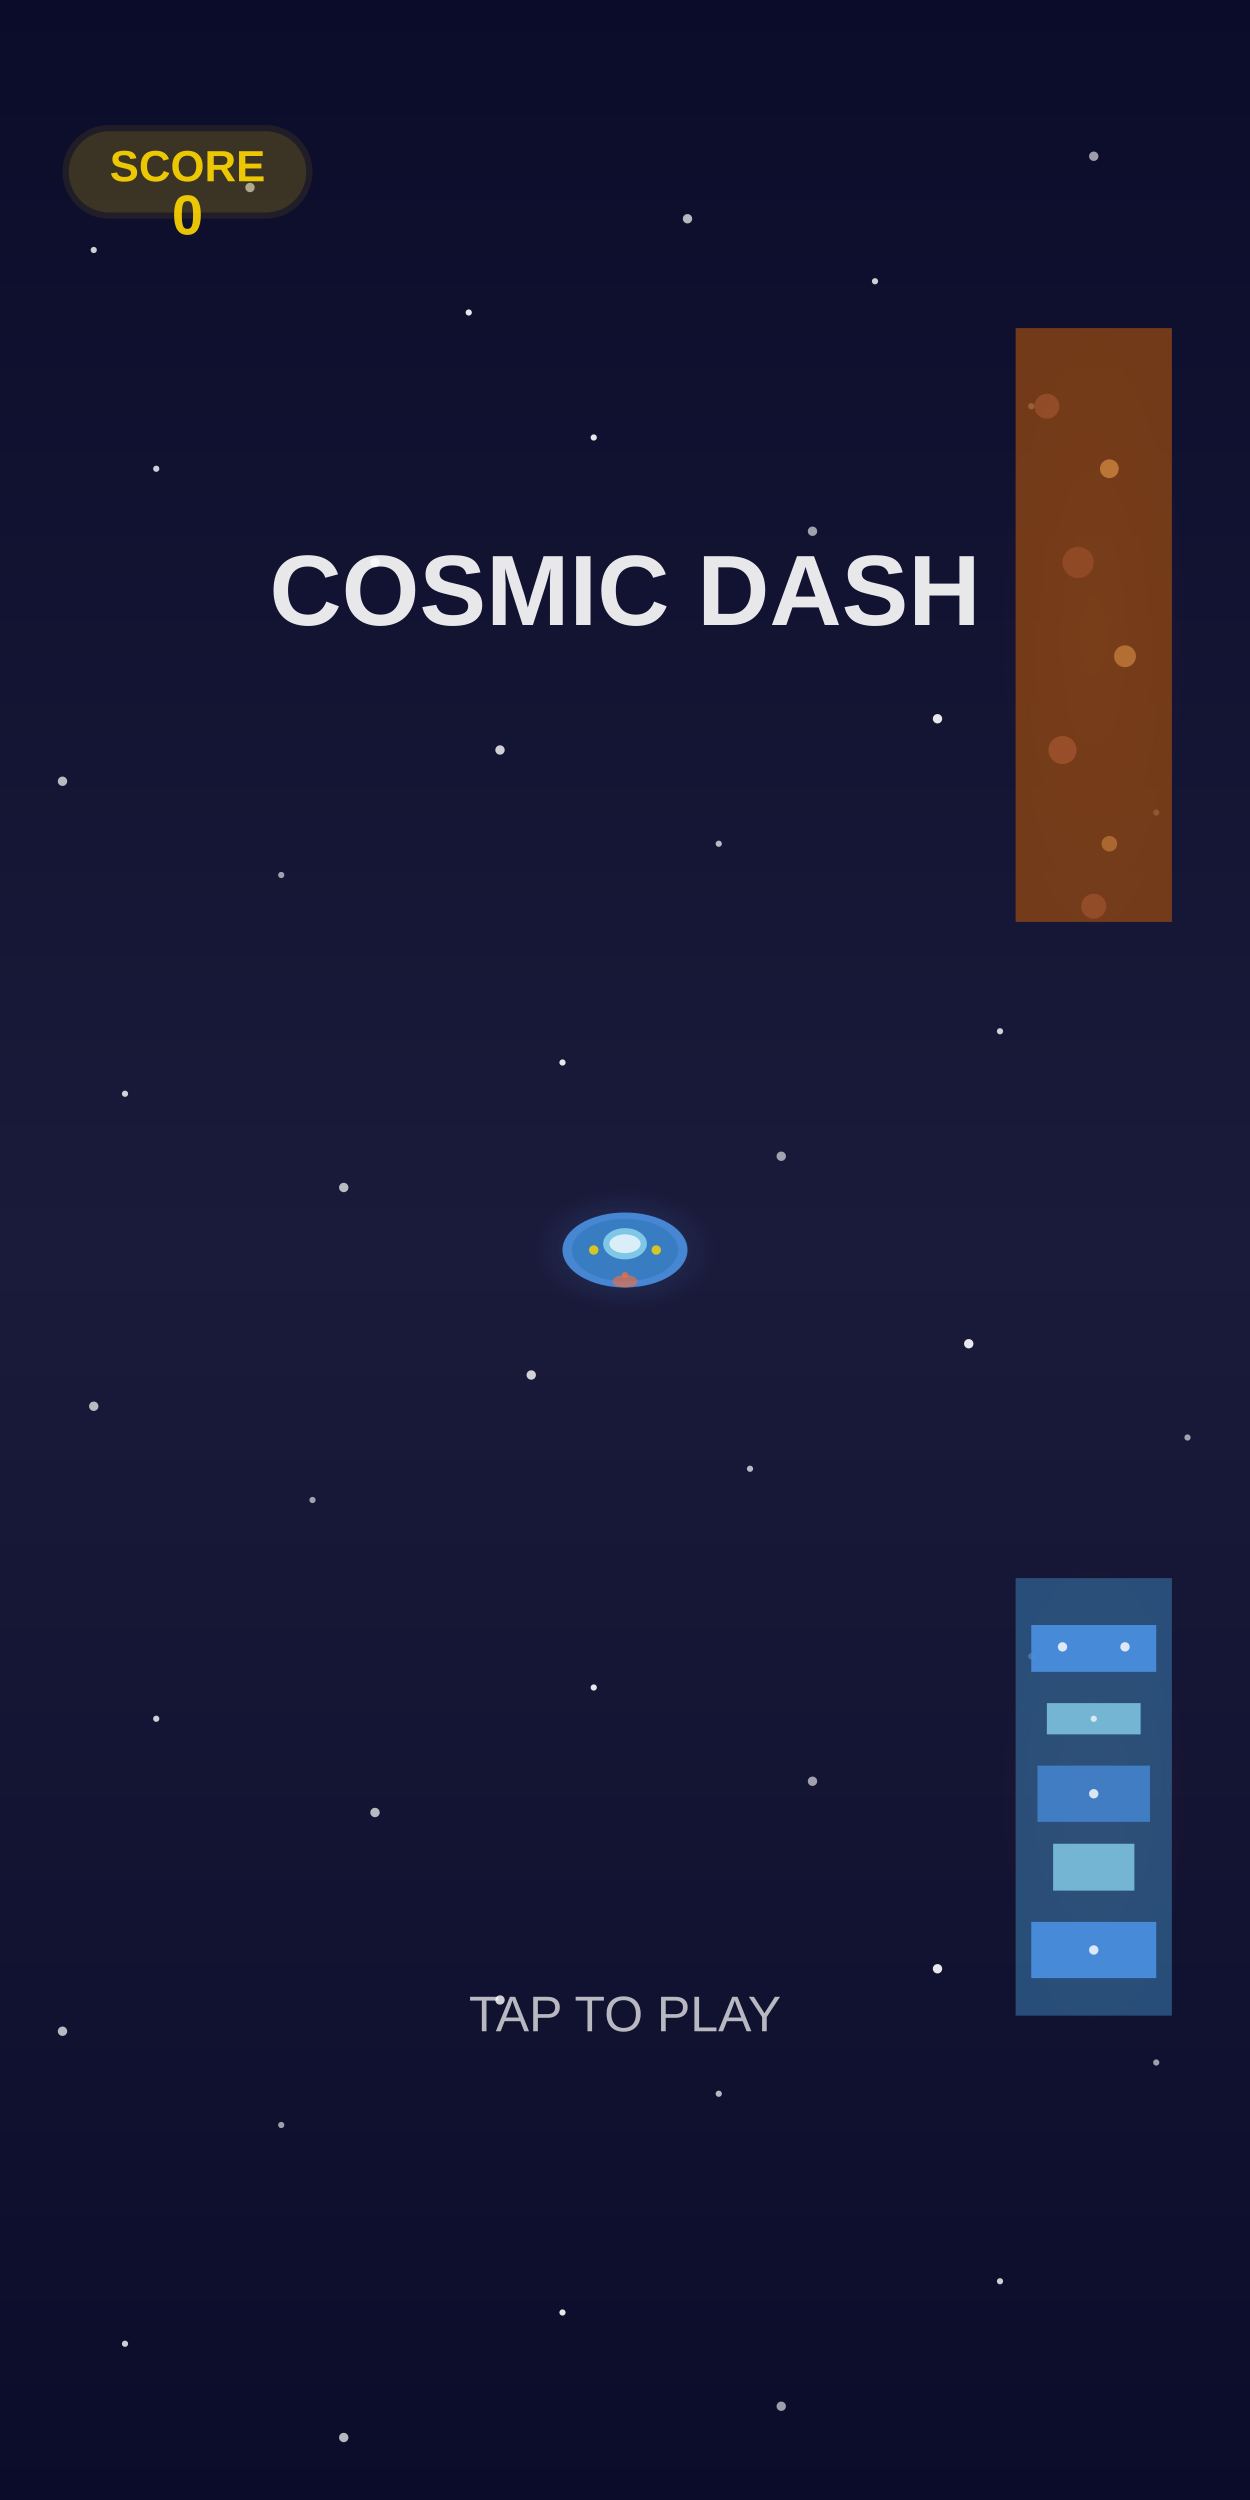
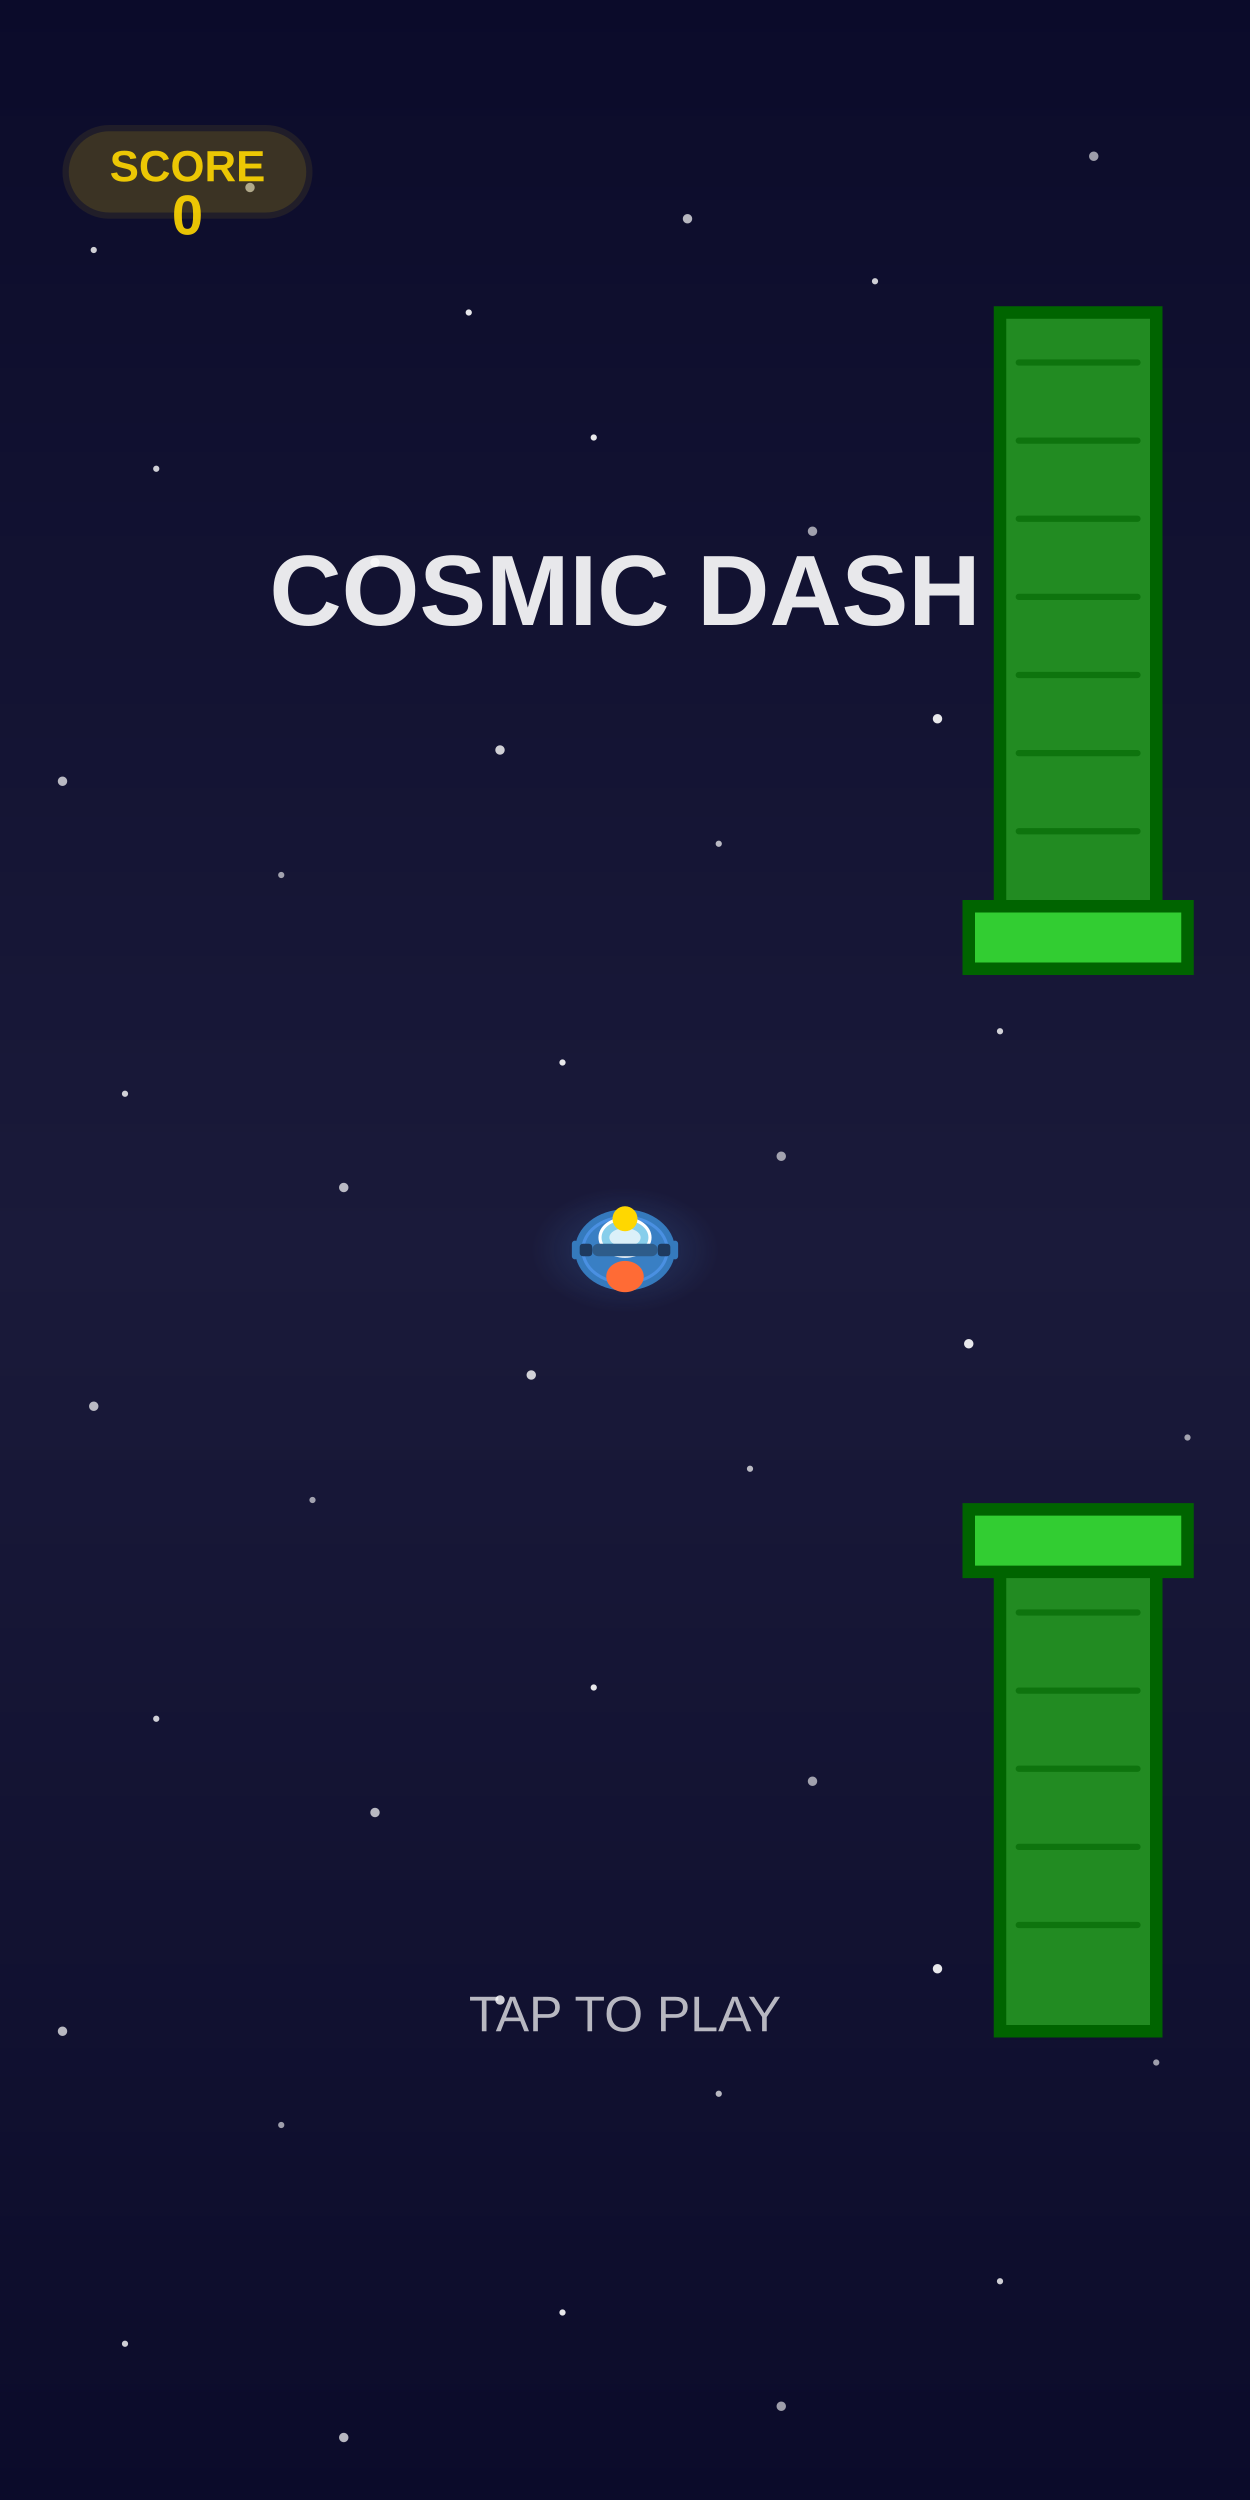
<svg xmlns="http://www.w3.org/2000/svg" width="400" height="800" viewBox="0 0 400 800">
  <defs>
    <linearGradient id="bgGradient" x1="0%" y1="0%" x2="0%" y2="100%">
      <stop offset="0%" style="stop-color:#0B0B2A;stop-opacity:1" />
      <stop offset="50%" style="stop-color:#1A1A3A;stop-opacity:1" />
      <stop offset="100%" style="stop-color:#0B0B2A;stop-opacity:1" />
    </linearGradient>
-     <radialGradient id="ufoGlow" cx="50%" cy="50%" r="50%">
+     <radialGradient id="spaceshipGlow" cx="50%" cy="50%" r="50%">
      <stop offset="0%" style="stop-color:#4A90E2;stop-opacity:0.6" />
      <stop offset="100%" style="stop-color:#4A90E2;stop-opacity:0" />
-     </radialGradient>
-     <radialGradient id="obstacleGlow" cx="50%" cy="50%" r="50%">
-       <stop offset="0%" style="stop-color:#FF6B35;stop-opacity:0.4" />
-       <stop offset="100%" style="stop-color:#FF6B35;stop-opacity:0" />
    </radialGradient>
  </defs>
  <rect width="400" height="800" fill="url(#bgGradient)" />
  <g id="stars">
    <circle cx="30" cy="80" r="1" fill="#FFFFFF" opacity="0.8" />
    <circle cx="80" cy="60" r="1.5" fill="#FFFFFF" opacity="0.6" />
    <circle cx="150" cy="100" r="1" fill="#FFFFFF" opacity="0.9" />
    <circle cx="220" cy="70" r="1.5" fill="#FFFFFF" opacity="0.7" />
    <circle cx="280" cy="90" r="1" fill="#FFFFFF" opacity="0.8" />
    <circle cx="350" cy="50" r="1.5" fill="#FFFFFF" opacity="0.6" />
    <circle cx="50" cy="150" r="1" fill="#FFFFFF" opacity="0.8" />
    <circle cx="120" cy="180" r="1.5" fill="#FFFFFF" opacity="0.7" />
    <circle cx="190" cy="140" r="1" fill="#FFFFFF" opacity="0.9" />
    <circle cx="260" cy="170" r="1.5" fill="#FFFFFF" opacity="0.6" />
    <circle cx="330" cy="130" r="1" fill="#FFFFFF" opacity="0.8" />
    <circle cx="20" cy="250" r="1.5" fill="#FFFFFF" opacity="0.7" />
    <circle cx="90" cy="280" r="1" fill="#FFFFFF" opacity="0.6" />
    <circle cx="160" cy="240" r="1.5" fill="#FFFFFF" opacity="0.8" />
    <circle cx="230" cy="270" r="1" fill="#FFFFFF" opacity="0.7" />
    <circle cx="300" cy="230" r="1.5" fill="#FFFFFF" opacity="0.9" />
    <circle cx="370" cy="260" r="1" fill="#FFFFFF" opacity="0.6" />
    <circle cx="40" cy="350" r="1" fill="#FFFFFF" opacity="0.8" />
    <circle cx="110" cy="380" r="1.5" fill="#FFFFFF" opacity="0.7" />
    <circle cx="180" cy="340" r="1" fill="#FFFFFF" opacity="0.9" />
    <circle cx="250" cy="370" r="1.5" fill="#FFFFFF" opacity="0.6" />
    <circle cx="320" cy="330" r="1" fill="#FFFFFF" opacity="0.8" />
    <circle cx="30" cy="450" r="1.5" fill="#FFFFFF" opacity="0.7" />
    <circle cx="100" cy="480" r="1" fill="#FFFFFF" opacity="0.6" />
    <circle cx="170" cy="440" r="1.5" fill="#FFFFFF" opacity="0.8" />
    <circle cx="240" cy="470" r="1" fill="#FFFFFF" opacity="0.7" />
    <circle cx="310" cy="430" r="1.5" fill="#FFFFFF" opacity="0.9" />
    <circle cx="380" cy="460" r="1" fill="#FFFFFF" opacity="0.6" />
    <circle cx="50" cy="550" r="1" fill="#FFFFFF" opacity="0.8" />
    <circle cx="120" cy="580" r="1.5" fill="#FFFFFF" opacity="0.7" />
    <circle cx="190" cy="540" r="1" fill="#FFFFFF" opacity="0.9" />
    <circle cx="260" cy="570" r="1.5" fill="#FFFFFF" opacity="0.6" />
    <circle cx="330" cy="530" r="1" fill="#FFFFFF" opacity="0.8" />
    <circle cx="20" cy="650" r="1.5" fill="#FFFFFF" opacity="0.7" />
    <circle cx="90" cy="680" r="1" fill="#FFFFFF" opacity="0.6" />
    <circle cx="160" cy="640" r="1.5" fill="#FFFFFF" opacity="0.8" />
    <circle cx="230" cy="670" r="1" fill="#FFFFFF" opacity="0.7" />
    <circle cx="300" cy="630" r="1.5" fill="#FFFFFF" opacity="0.9" />
    <circle cx="370" cy="660" r="1" fill="#FFFFFF" opacity="0.6" />
    <circle cx="40" cy="750" r="1" fill="#FFFFFF" opacity="0.8" />
    <circle cx="110" cy="780" r="1.5" fill="#FFFFFF" opacity="0.7" />
    <circle cx="180" cy="740" r="1" fill="#FFFFFF" opacity="0.9" />
    <circle cx="250" cy="770" r="1.5" fill="#FFFFFF" opacity="0.6" />
    <circle cx="320" cy="730" r="1" fill="#FFFFFF" opacity="0.8" />
  </g>
  <g transform="translate(320, 100)">
-     <rect x="0" y="0" width="60" height="200" fill="url(#obstacleGlow)" opacity="0.3" />
-     <rect x="5" y="5" width="50" height="190" fill="#8B4513" opacity="0.8" />
-     <circle cx="15" cy="30" r="4" fill="#A0522D" opacity="0.7" />
-     <circle cx="35" cy="50" r="3" fill="#CD853F" opacity="0.8" />
-     <circle cx="25" cy="80" r="5" fill="#A0522D" opacity="0.6" />
-     <circle cx="40" cy="110" r="3.5" fill="#CD853F" opacity="0.7" />
-     <circle cx="20" cy="140" r="4.5" fill="#A0522D" opacity="0.8" />
-     <circle cx="35" cy="170" r="2.5" fill="#CD853F" opacity="0.6" />
-     <circle cx="30" cy="190" r="4" fill="#A0522D" opacity="0.7" />
+     <rect x="0" y="0" width="50" height="200" fill="#228B22" stroke="#006400" stroke-width="4" />
+     <rect x="-10" y="190" width="70" height="20" fill="#32CD32" stroke="#006400" stroke-width="4" />
+     <rect x="5" y="15" width="40" height="2" fill="#006400" opacity="0.6" rx="1" />
+     <rect x="5" y="40" width="40" height="2" fill="#006400" opacity="0.6" rx="1" />
+     <rect x="5" y="65" width="40" height="2" fill="#006400" opacity="0.6" rx="1" />
+     <rect x="5" y="90" width="40" height="2" fill="#006400" opacity="0.6" rx="1" />
+     <rect x="5" y="115" width="40" height="2" fill="#006400" opacity="0.6" rx="1" />
+     <rect x="5" y="140" width="40" height="2" fill="#006400" opacity="0.6" rx="1" />
+     <rect x="5" y="165" width="40" height="2" fill="#006400" opacity="0.6" rx="1" />
  </g>
  <g transform="translate(320, 500)">
-     <rect x="0" y="0" width="60" height="150" fill="url(#obstacleGlow)" opacity="0.3" />
-     <rect x="5" y="5" width="50" height="140" fill="#2E5C8A" opacity="0.8" />
-     <rect x="10" y="20" width="40" height="15" fill="#4A90E2" opacity="0.9" />
-     <rect x="15" y="45" width="30" height="10" fill="#87CEEB" opacity="0.8" />
-     <rect x="12" y="65" width="36" height="18" fill="#4A90E2" opacity="0.7" />
-     <rect x="17" y="90" width="26" height="15" fill="#87CEEB" opacity="0.8" />
-     <rect x="10" y="115" width="40" height="18" fill="#4A90E2" opacity="0.9" />
-     <circle cx="20" cy="27" r="1.5" fill="#FFFFFF" opacity="0.8" />
-     <circle cx="40" cy="27" r="1.5" fill="#FFFFFF" opacity="0.8" />
-     <circle cx="30" cy="50" r="1" fill="#FFFFFF" opacity="0.7" />
-     <circle cx="30" cy="74" r="1.5" fill="#FFFFFF" opacity="0.8" />
-     <circle cx="30" cy="124" r="1.5" fill="#FFFFFF" opacity="0.8" />
+     <rect x="0" y="0" width="50" height="150" fill="#228B22" stroke="#006400" stroke-width="4" />
+     <rect x="-10" y="-17" width="70" height="20" fill="#32CD32" stroke="#006400" stroke-width="4" />
+     <rect x="5" y="15" width="40" height="2" fill="#006400" opacity="0.6" rx="1" />
+     <rect x="5" y="40" width="40" height="2" fill="#006400" opacity="0.6" rx="1" />
+     <rect x="5" y="65" width="40" height="2" fill="#006400" opacity="0.6" rx="1" />
+     <rect x="5" y="90" width="40" height="2" fill="#006400" opacity="0.6" rx="1" />
+     <rect x="5" y="115" width="40" height="2" fill="#006400" opacity="0.6" rx="1" />
  </g>
  <g transform="translate(200, 400)">
-     <ellipse cx="0" cy="0" rx="30" ry="20" fill="url(#ufoGlow)" opacity="0.4" />
-     <ellipse cx="0" cy="0" rx="20" ry="12" fill="#4A90E2" opacity="0.9" />
-     <ellipse cx="0" cy="0" rx="17" ry="10" fill="#357ABD" opacity="0.8" />
-     <ellipse cx="0" cy="-2" rx="7" ry="5" fill="#87CEEB" opacity="0.9" />
-     <ellipse cx="0" cy="-2" rx="5" ry="3" fill="#FFFFFF" opacity="0.7" />
-     <circle cx="-10" cy="0" r="1.5" fill="#FFD700" opacity="0.8" />
-     <circle cx="10" cy="0" r="1.5" fill="#FFD700" opacity="0.8" />
-     <circle cx="0" cy="8" r="1" fill="#FF6B35" opacity="0.7" />
-     <ellipse cx="0" cy="10" rx="4" ry="2" fill="#FF6B35" opacity="0.6" />
+     <ellipse cx="0" cy="0" rx="30" ry="20" fill="url(#spaceshipGlow)" opacity="0.4" />
+     <ellipse cx="0" cy="0" rx="15" ry="12" fill="#4A90E2" stroke="#357ABD" stroke-width="2" />
+     <ellipse cx="0" cy="0" rx="13" ry="10" fill="#357ABD" opacity="0.8" />
+     <ellipse cx="0" cy="-4" rx="8" ry="6" fill="#87CEEB" stroke="#FFFFFF" stroke-width="1" />
+     <ellipse cx="0" cy="-4" rx="5" ry="3" fill="#FFFFFF" opacity="0.7" />
+     <rect x="-10.5" y="-2" width="21" height="4" fill="#2E5C8A" rx="2" />
+     <rect x="-14.5" y="-2" width="4" height="4" fill="#1E3A5F" rx="1" />
+     <rect x="10.5" y="-2" width="4" height="4" fill="#1E3A5F" rx="1" />
+     <ellipse cx="0" cy="8.5" rx="6" ry="5" fill="#FF6B35" />
+     <ellipse cx="0" cy="8.5" rx="4" ry="3" fill="#FF6B35" opacity="0.8" />
+     <rect x="-17" y="-3" width="2" height="6" fill="#357ABD" rx="1" />
+     <rect x="15" y="-3" width="2" height="6" fill="#357ABD" rx="1" />
+     <ellipse cx="0" cy="-10" rx="4" ry="4" fill="#FFD700" />
  </g>
  <rect x="20" y="40" width="80" height="30" rx="15" fill="rgba(255, 215, 0, 0.1)" opacity="0.8" />
  <rect x="22" y="42" width="76" height="26" rx="13" fill="rgba(255, 215, 0, 0.2)" opacity="0.6" />
  <text x="60" y="58" text-anchor="middle" font-family="Arial, sans-serif" font-size="14" font-weight="bold" fill="#FFD700" opacity="0.9">SCORE</text>
  <text x="60" y="75" text-anchor="middle" font-family="Arial, sans-serif" font-size="18" font-weight="bold" fill="#FFD700" opacity="0.9">0</text>
  <text x="200" y="200" text-anchor="middle" font-family="Arial, sans-serif" font-size="32" font-weight="bold" fill="#FFFFFF" opacity="0.9">
    COSMIC DASH
  </text>
  <text x="200" y="650" text-anchor="middle" font-family="Arial, sans-serif" font-size="16" fill="#FFFFFF" opacity="0.7">
    TAP TO PLAY
  </text>
</svg>
